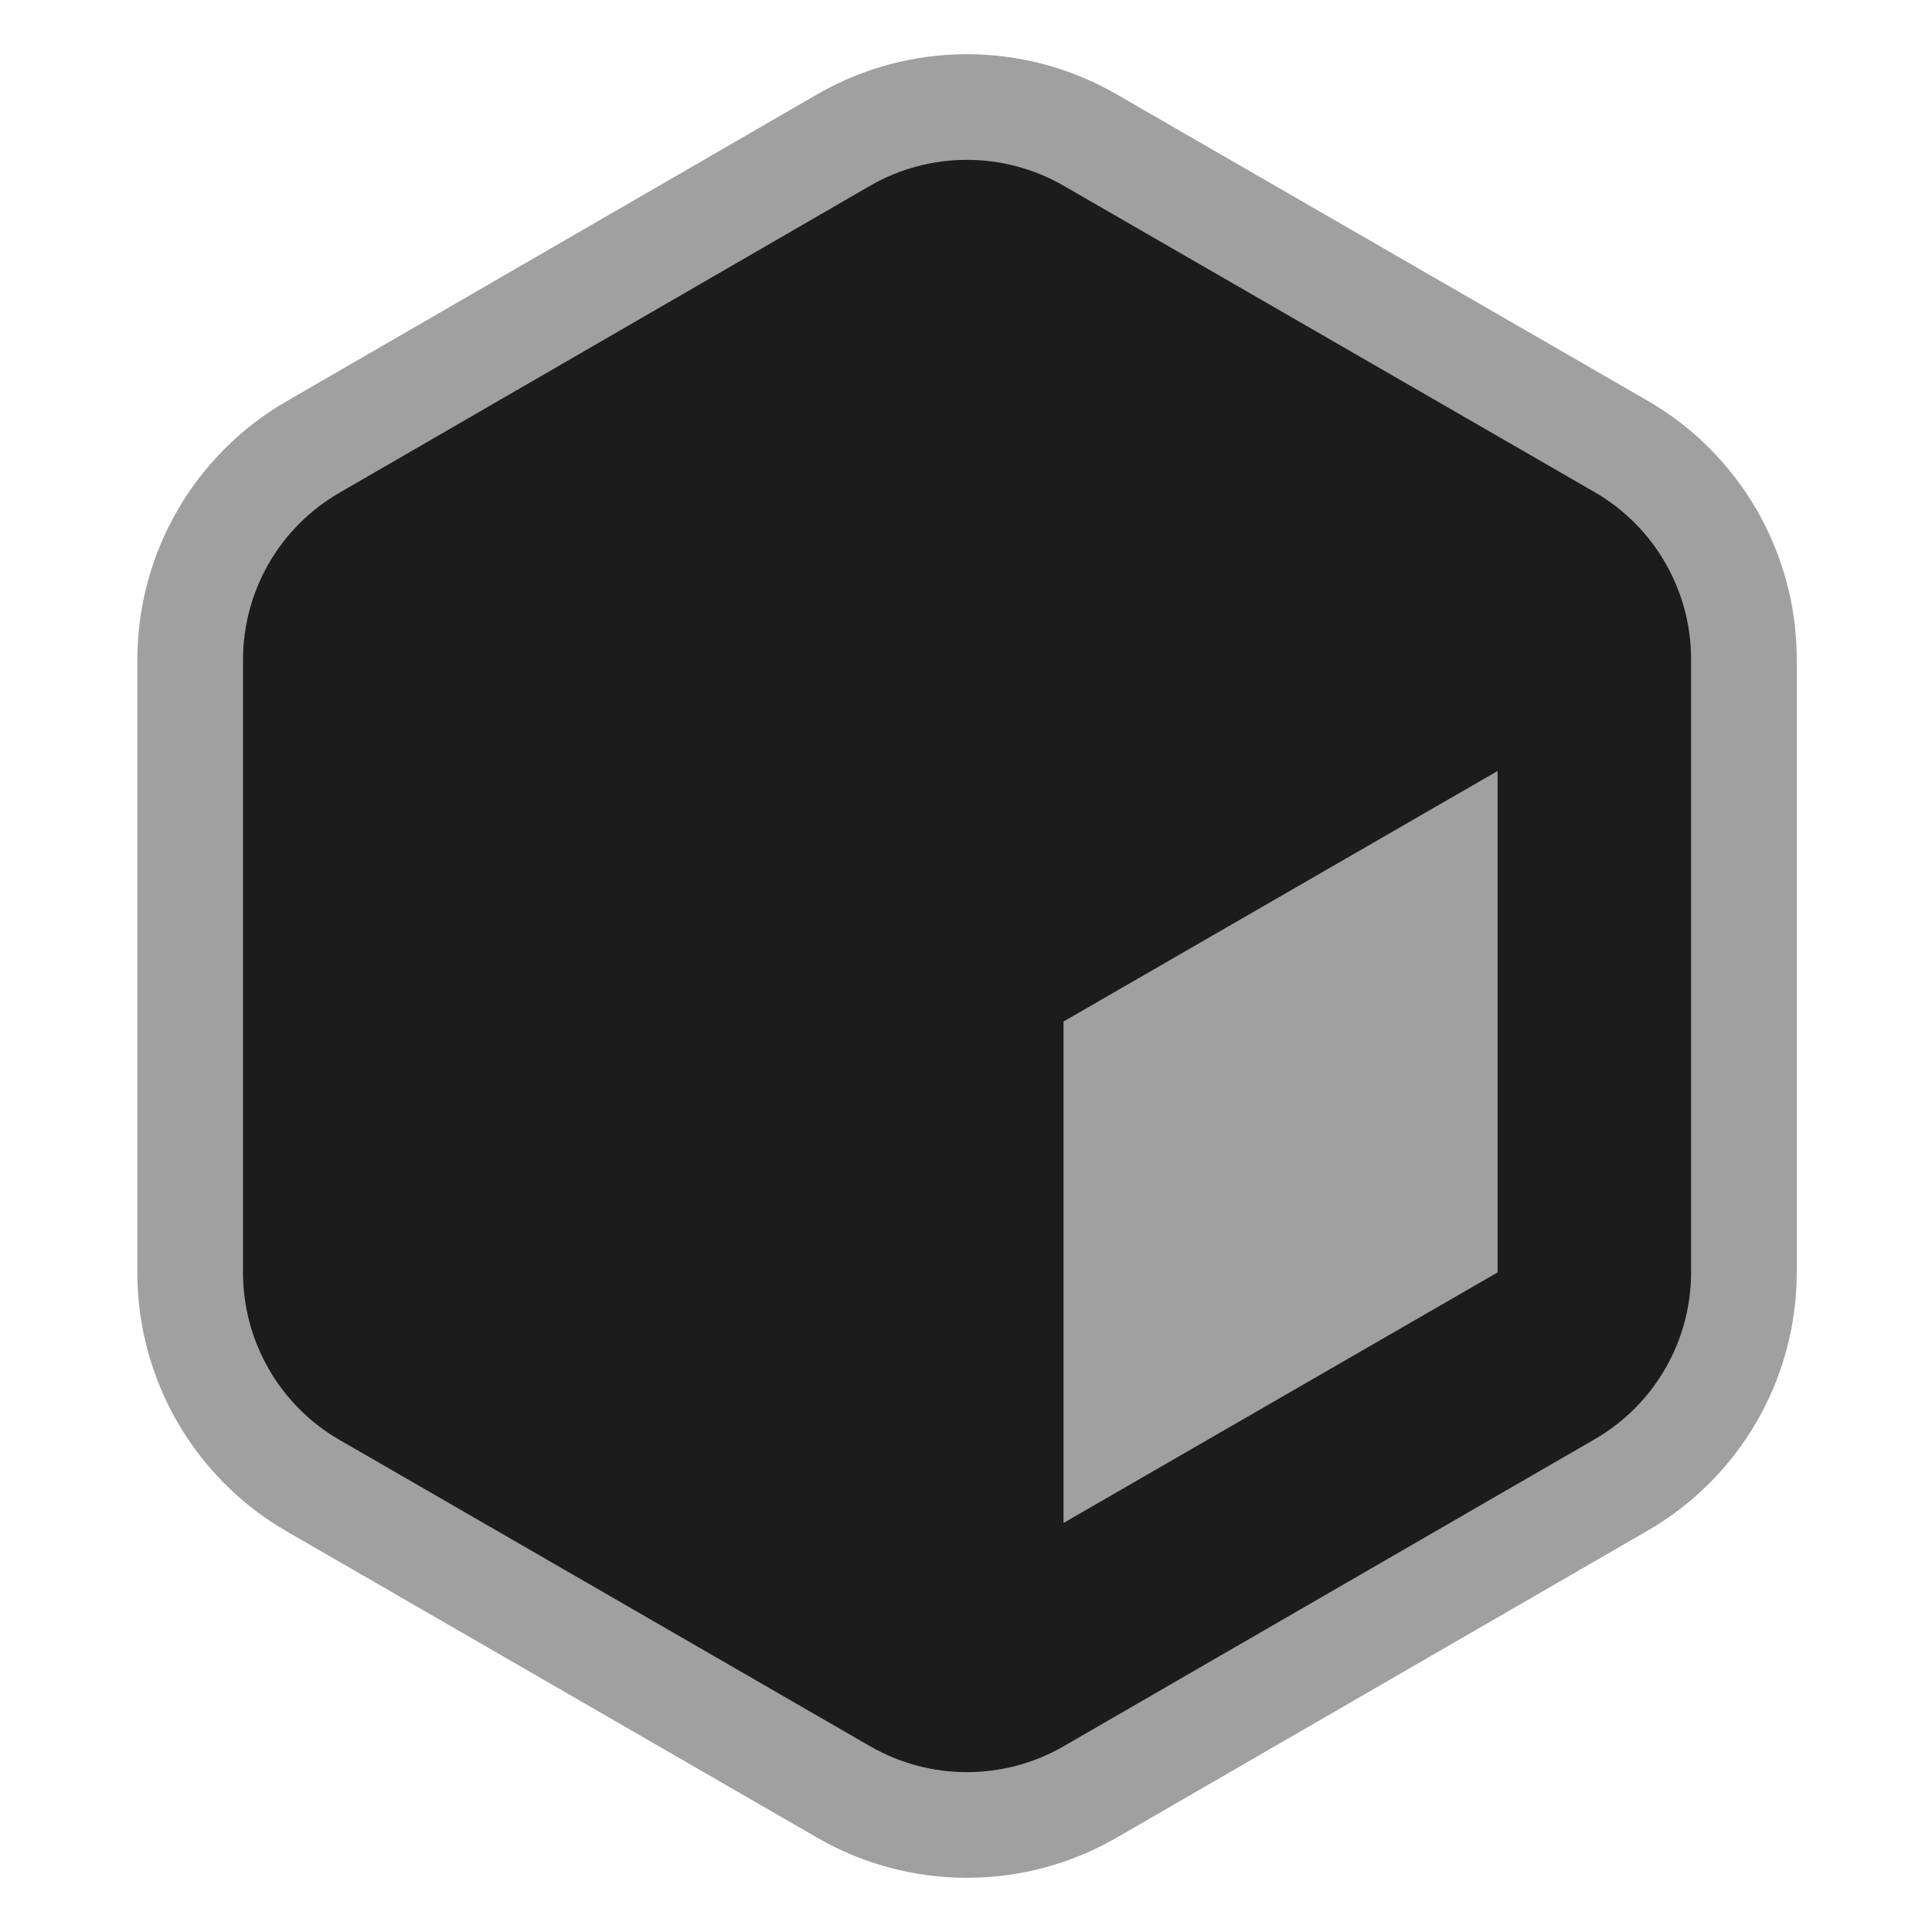
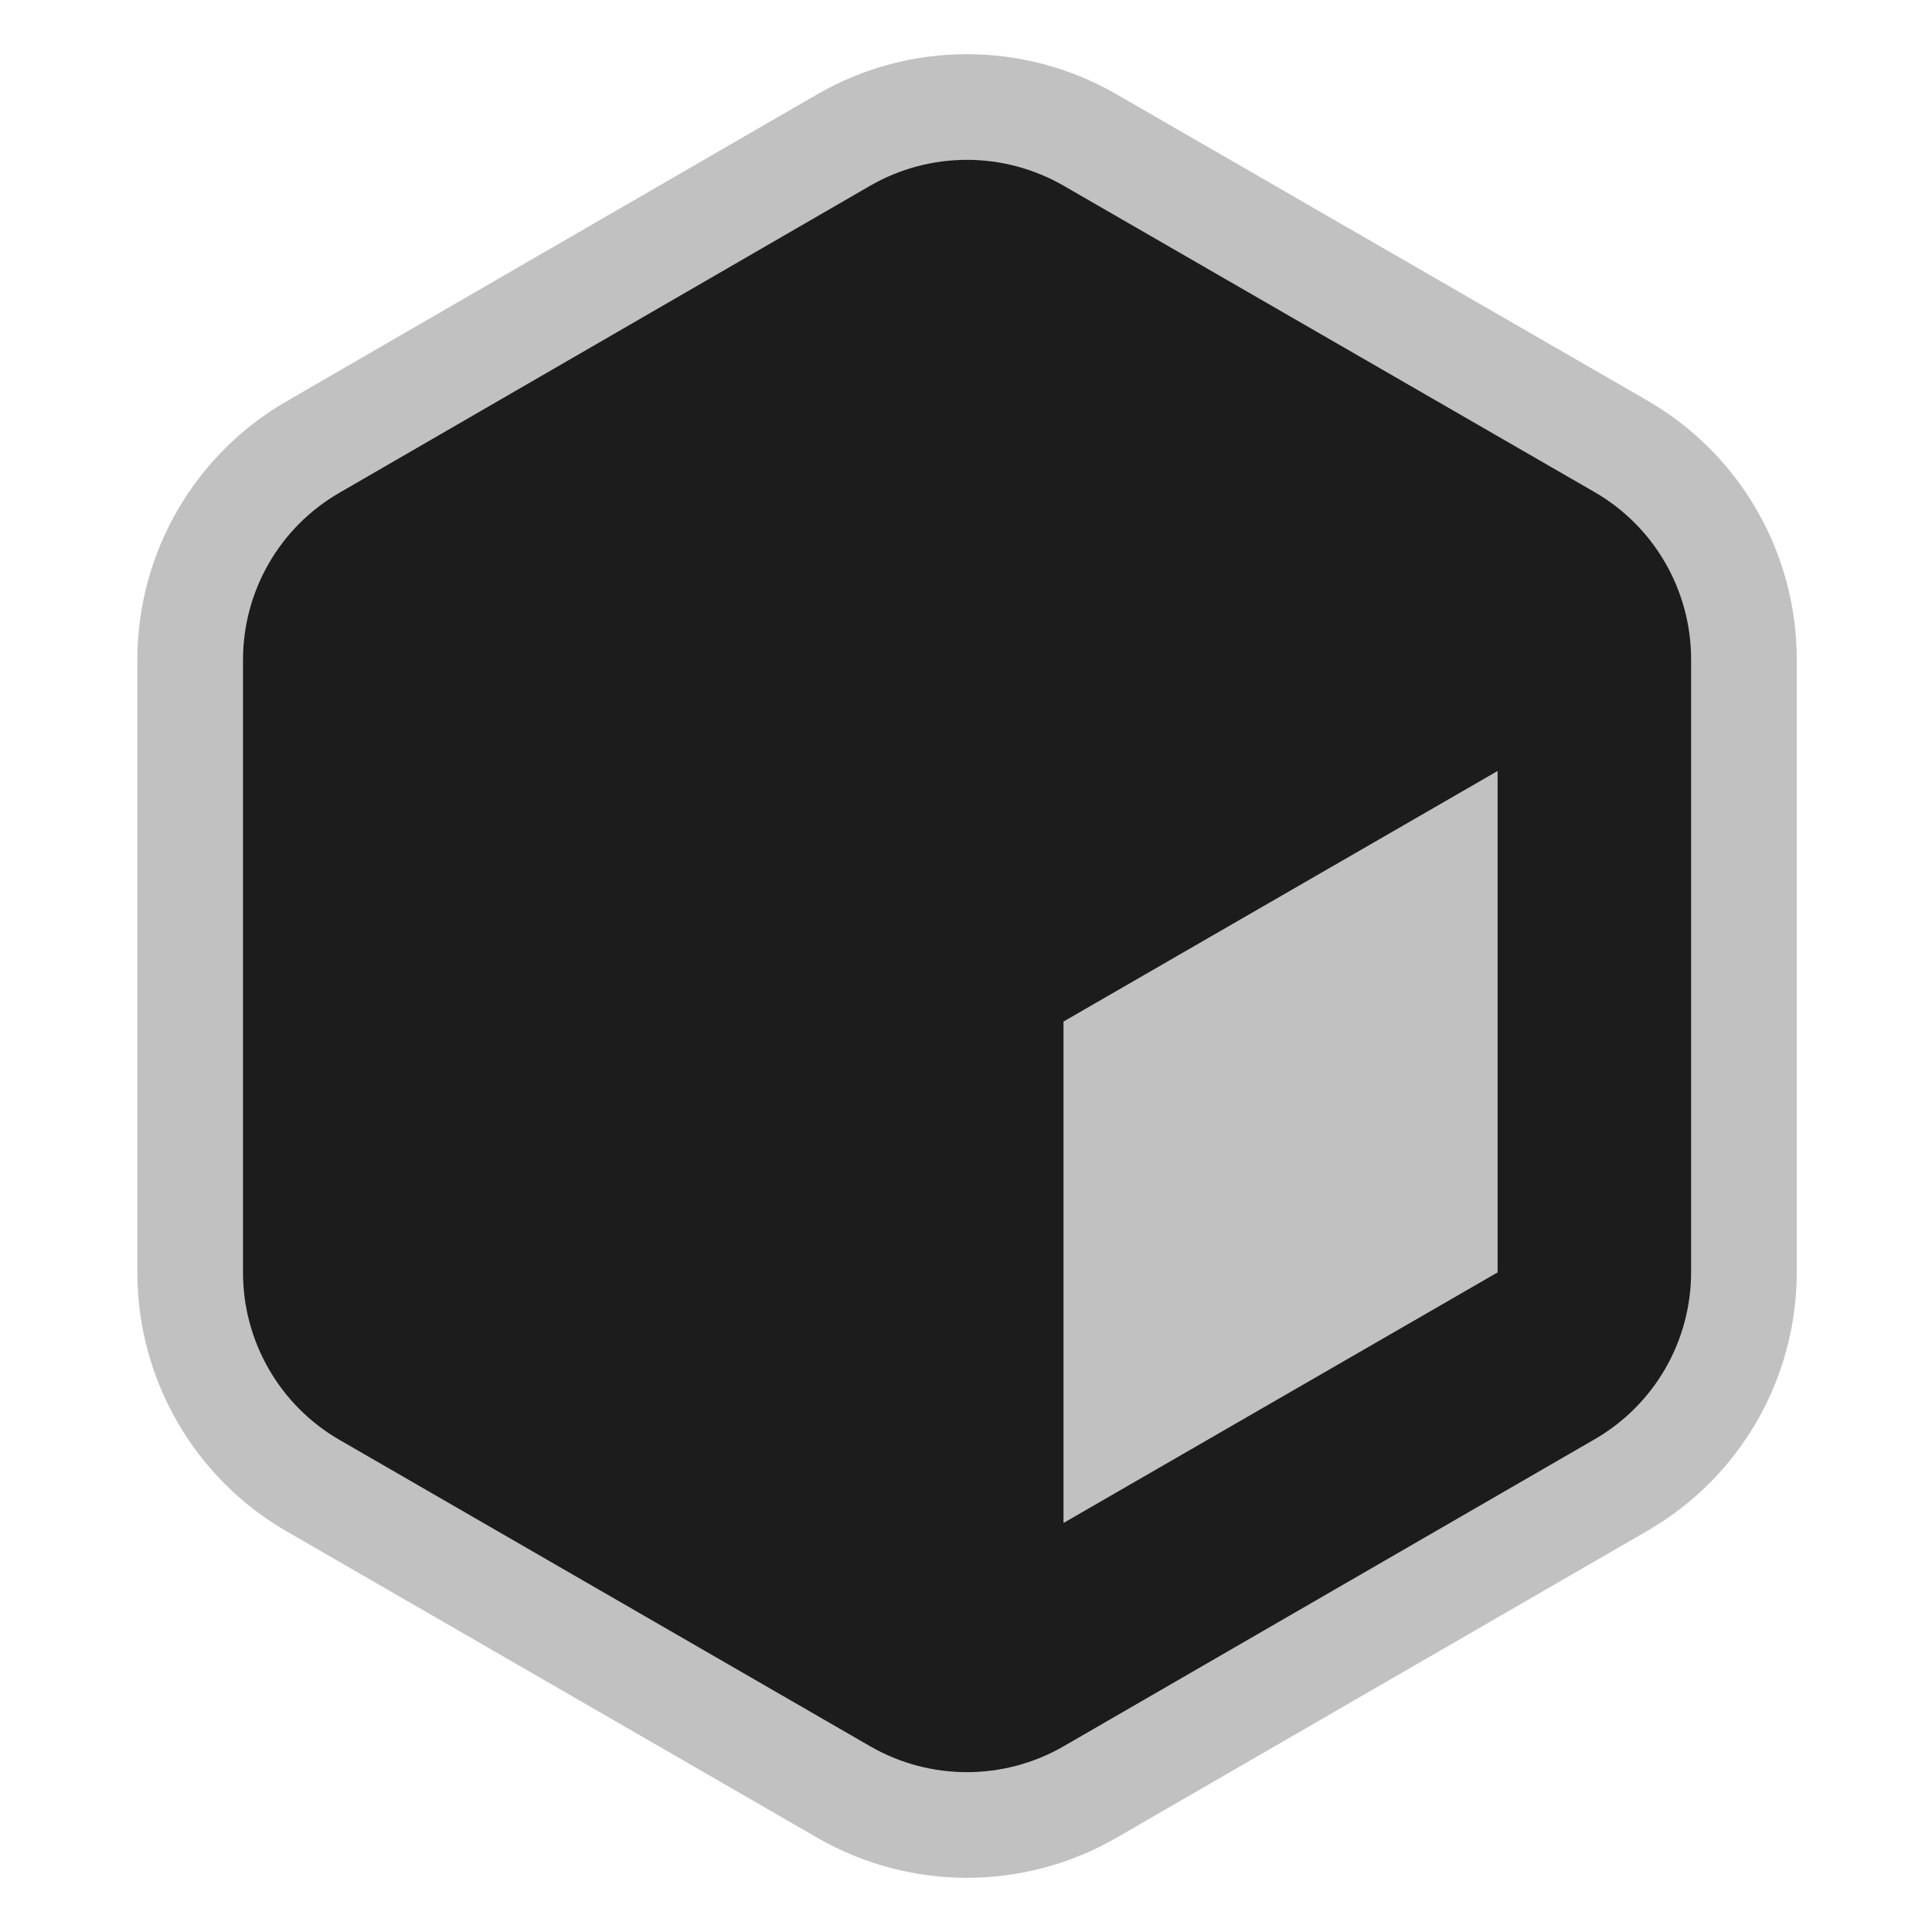
<svg xmlns="http://www.w3.org/2000/svg" viewBox="0 0 640 640">
-   <path class="cube-1" d="M288.3 61.5C308.1 50.1 332.5 50.1 352.3 61.5L528.2 163C548 174.4 560.2 195.6 560.2 218.4L560.2 421.4C560.2 444.3 548 465.4 528.2 476.8L352.3 578.5C332.5 589.9 308.1 589.9 288.3 578.5L112.5 477C92.7 465.6 80.5 444.4 80.5 421.6L80.5 218.6C80.5 195.7 92.7 174.6 112.5 163.2L288.3 61.5zM496.1 421.5" stroke="#a0a0a0" stroke-width="70" fill="#a0a0a0" />
+   <path class="cube-1" d="M288.3 61.5C308.1 50.1 332.5 50.1 352.3 61.5L528.2 163C548 174.4 560.2 195.6 560.2 218.4L560.2 421.4C560.2 444.3 548 465.4 528.2 476.8L352.3 578.5C332.5 589.9 308.1 589.9 288.3 578.5L112.5 477C92.7 465.6 80.5 444.4 80.5 421.6L80.5 218.6C80.5 195.7 92.7 174.6 112.5 163.2L288.3 61.5zM496.1 421.5" stroke="#c1c1c1" stroke-width="70" fill="#c1c1c1" />
  <path class="cube-2" d="M288.3 61.5C308.1 50.1 332.5 50.1 352.3 61.5L528.2 163C548 174.4 560.2 195.6 560.2 218.4L560.2 421.4C560.2 444.3 548 465.4 528.2 476.8L352.3 578.5C332.5 589.9 308.1 589.9 288.3 578.5L112.5 477C92.7 465.6 80.5 444.4 80.5 421.6L80.5 218.6C80.5 195.7 92.7 174.6 112.5 163.2L288.3 61.5zM496.1 421.5L496.1 255.4L352.3 338.4L352.3 504.5L496.1 421.5z" fill="#1c1c1c" />
</svg>
